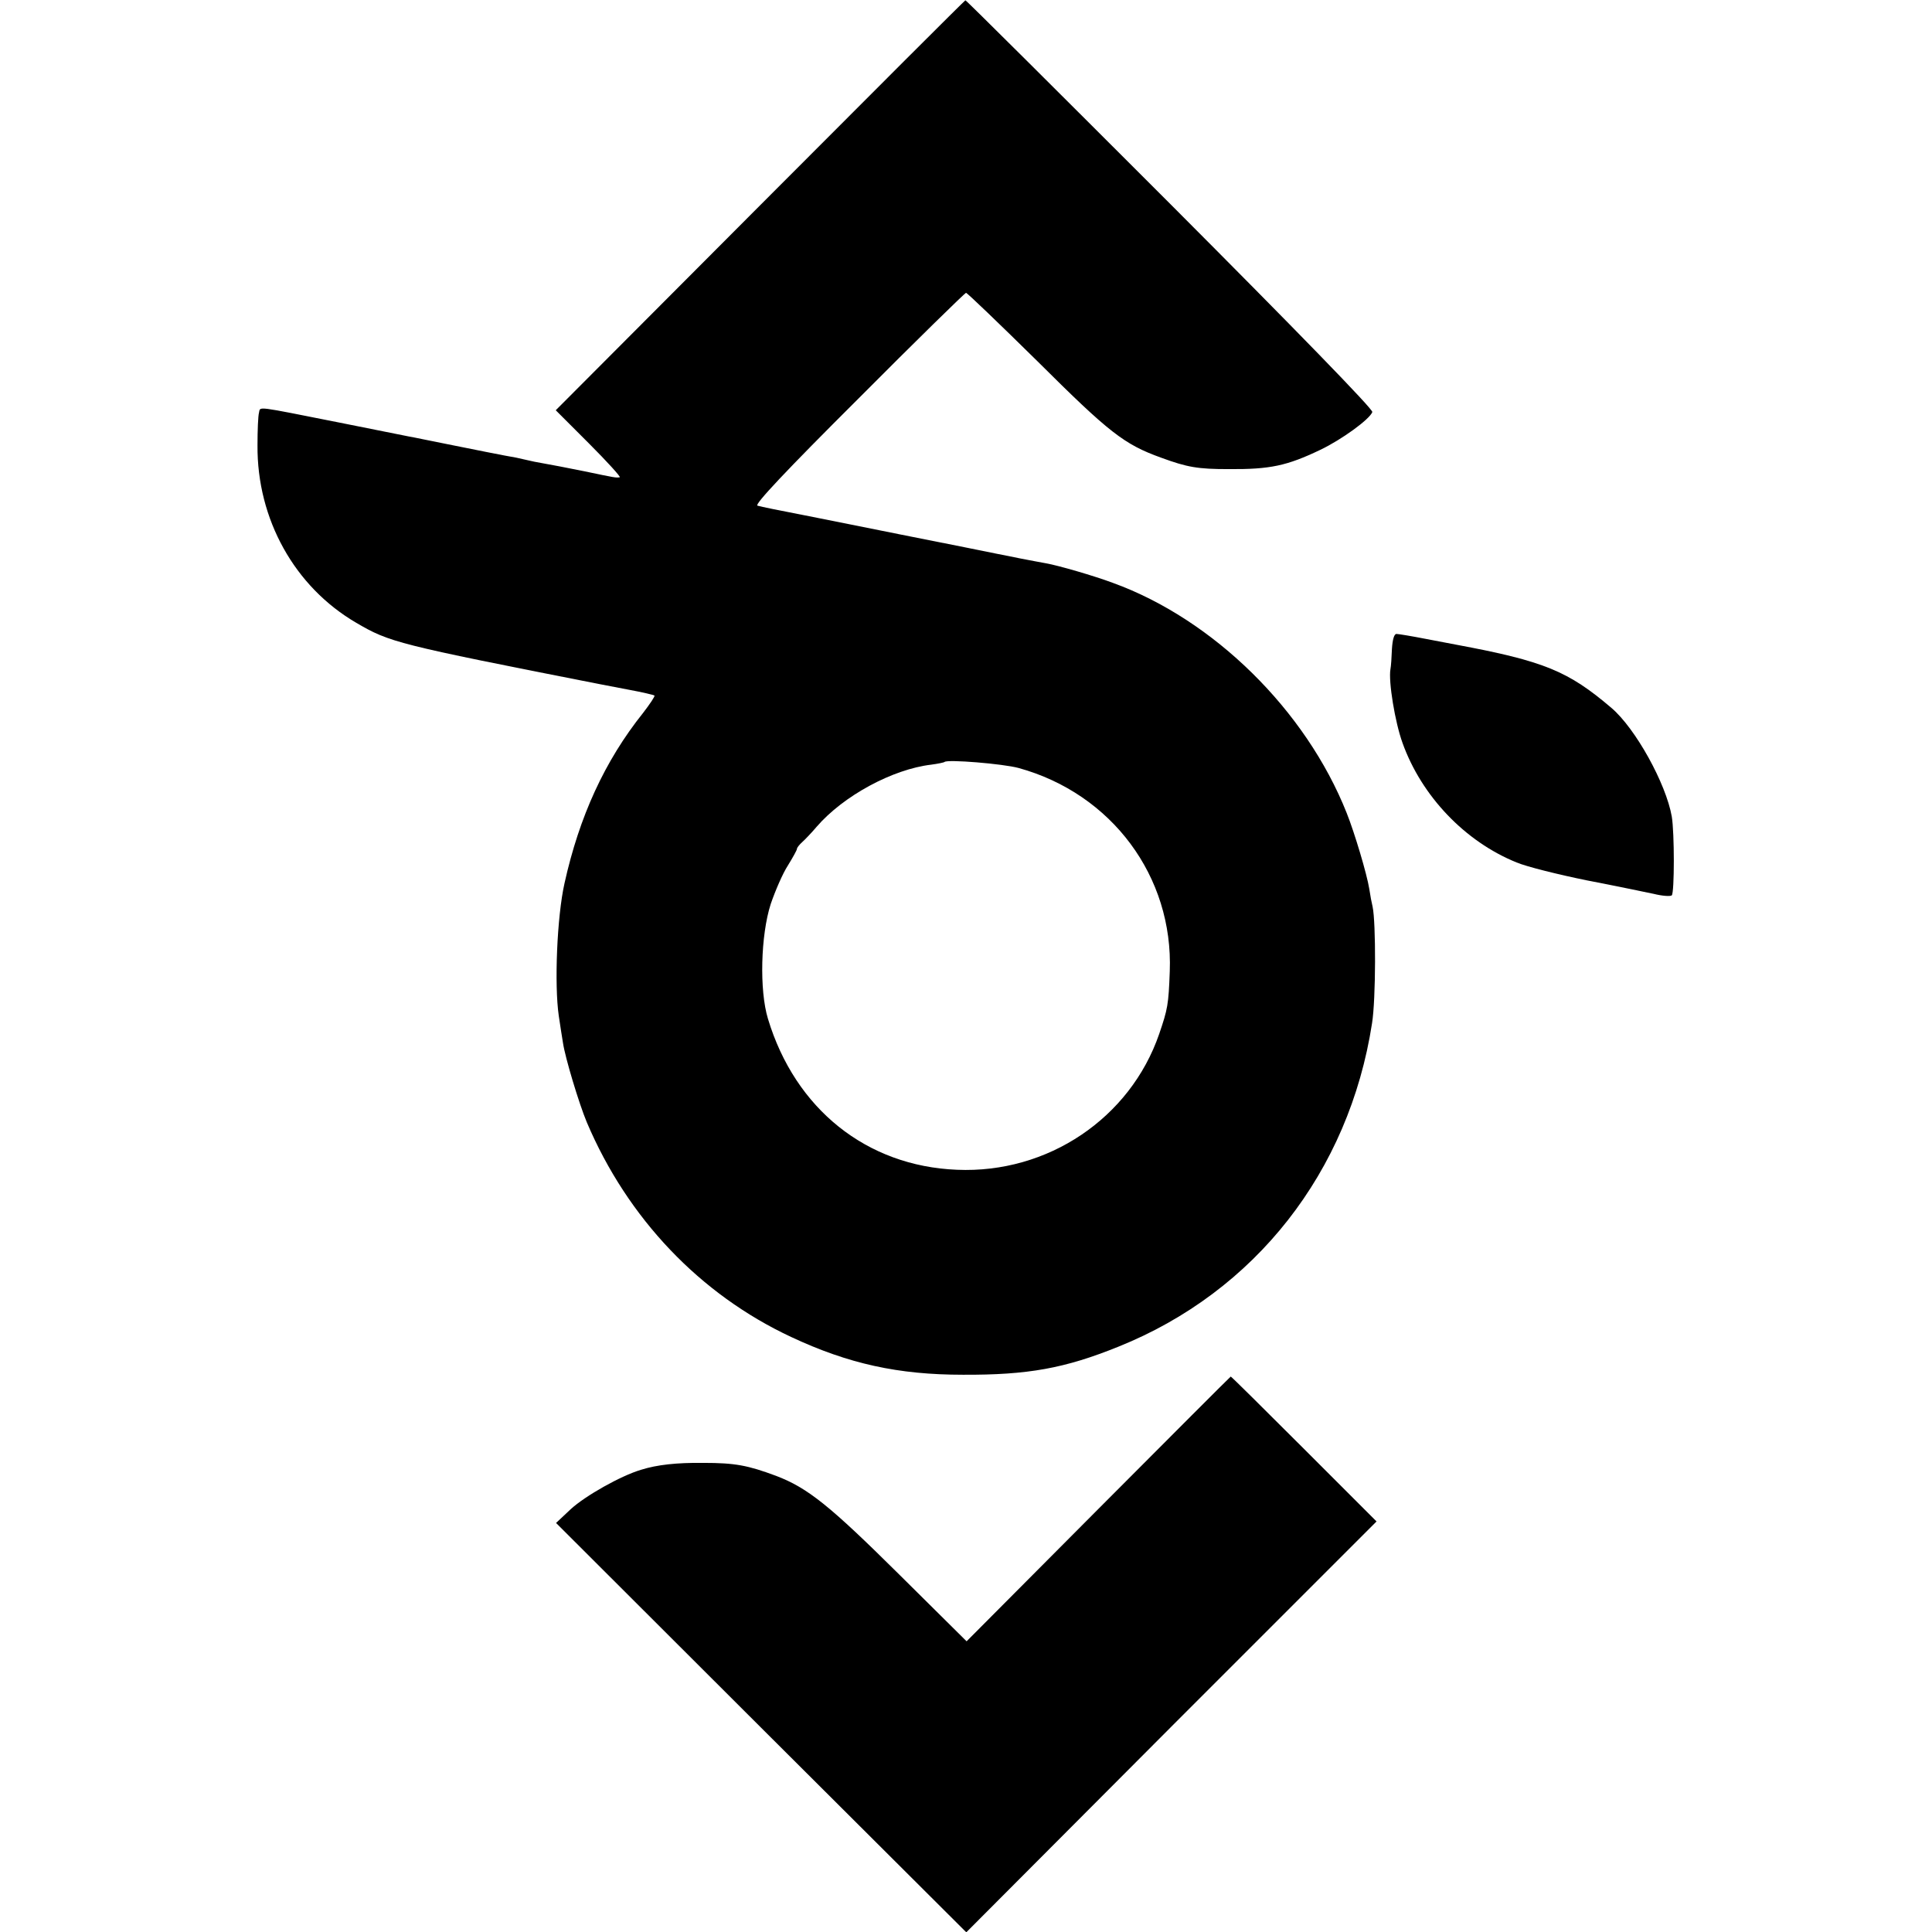
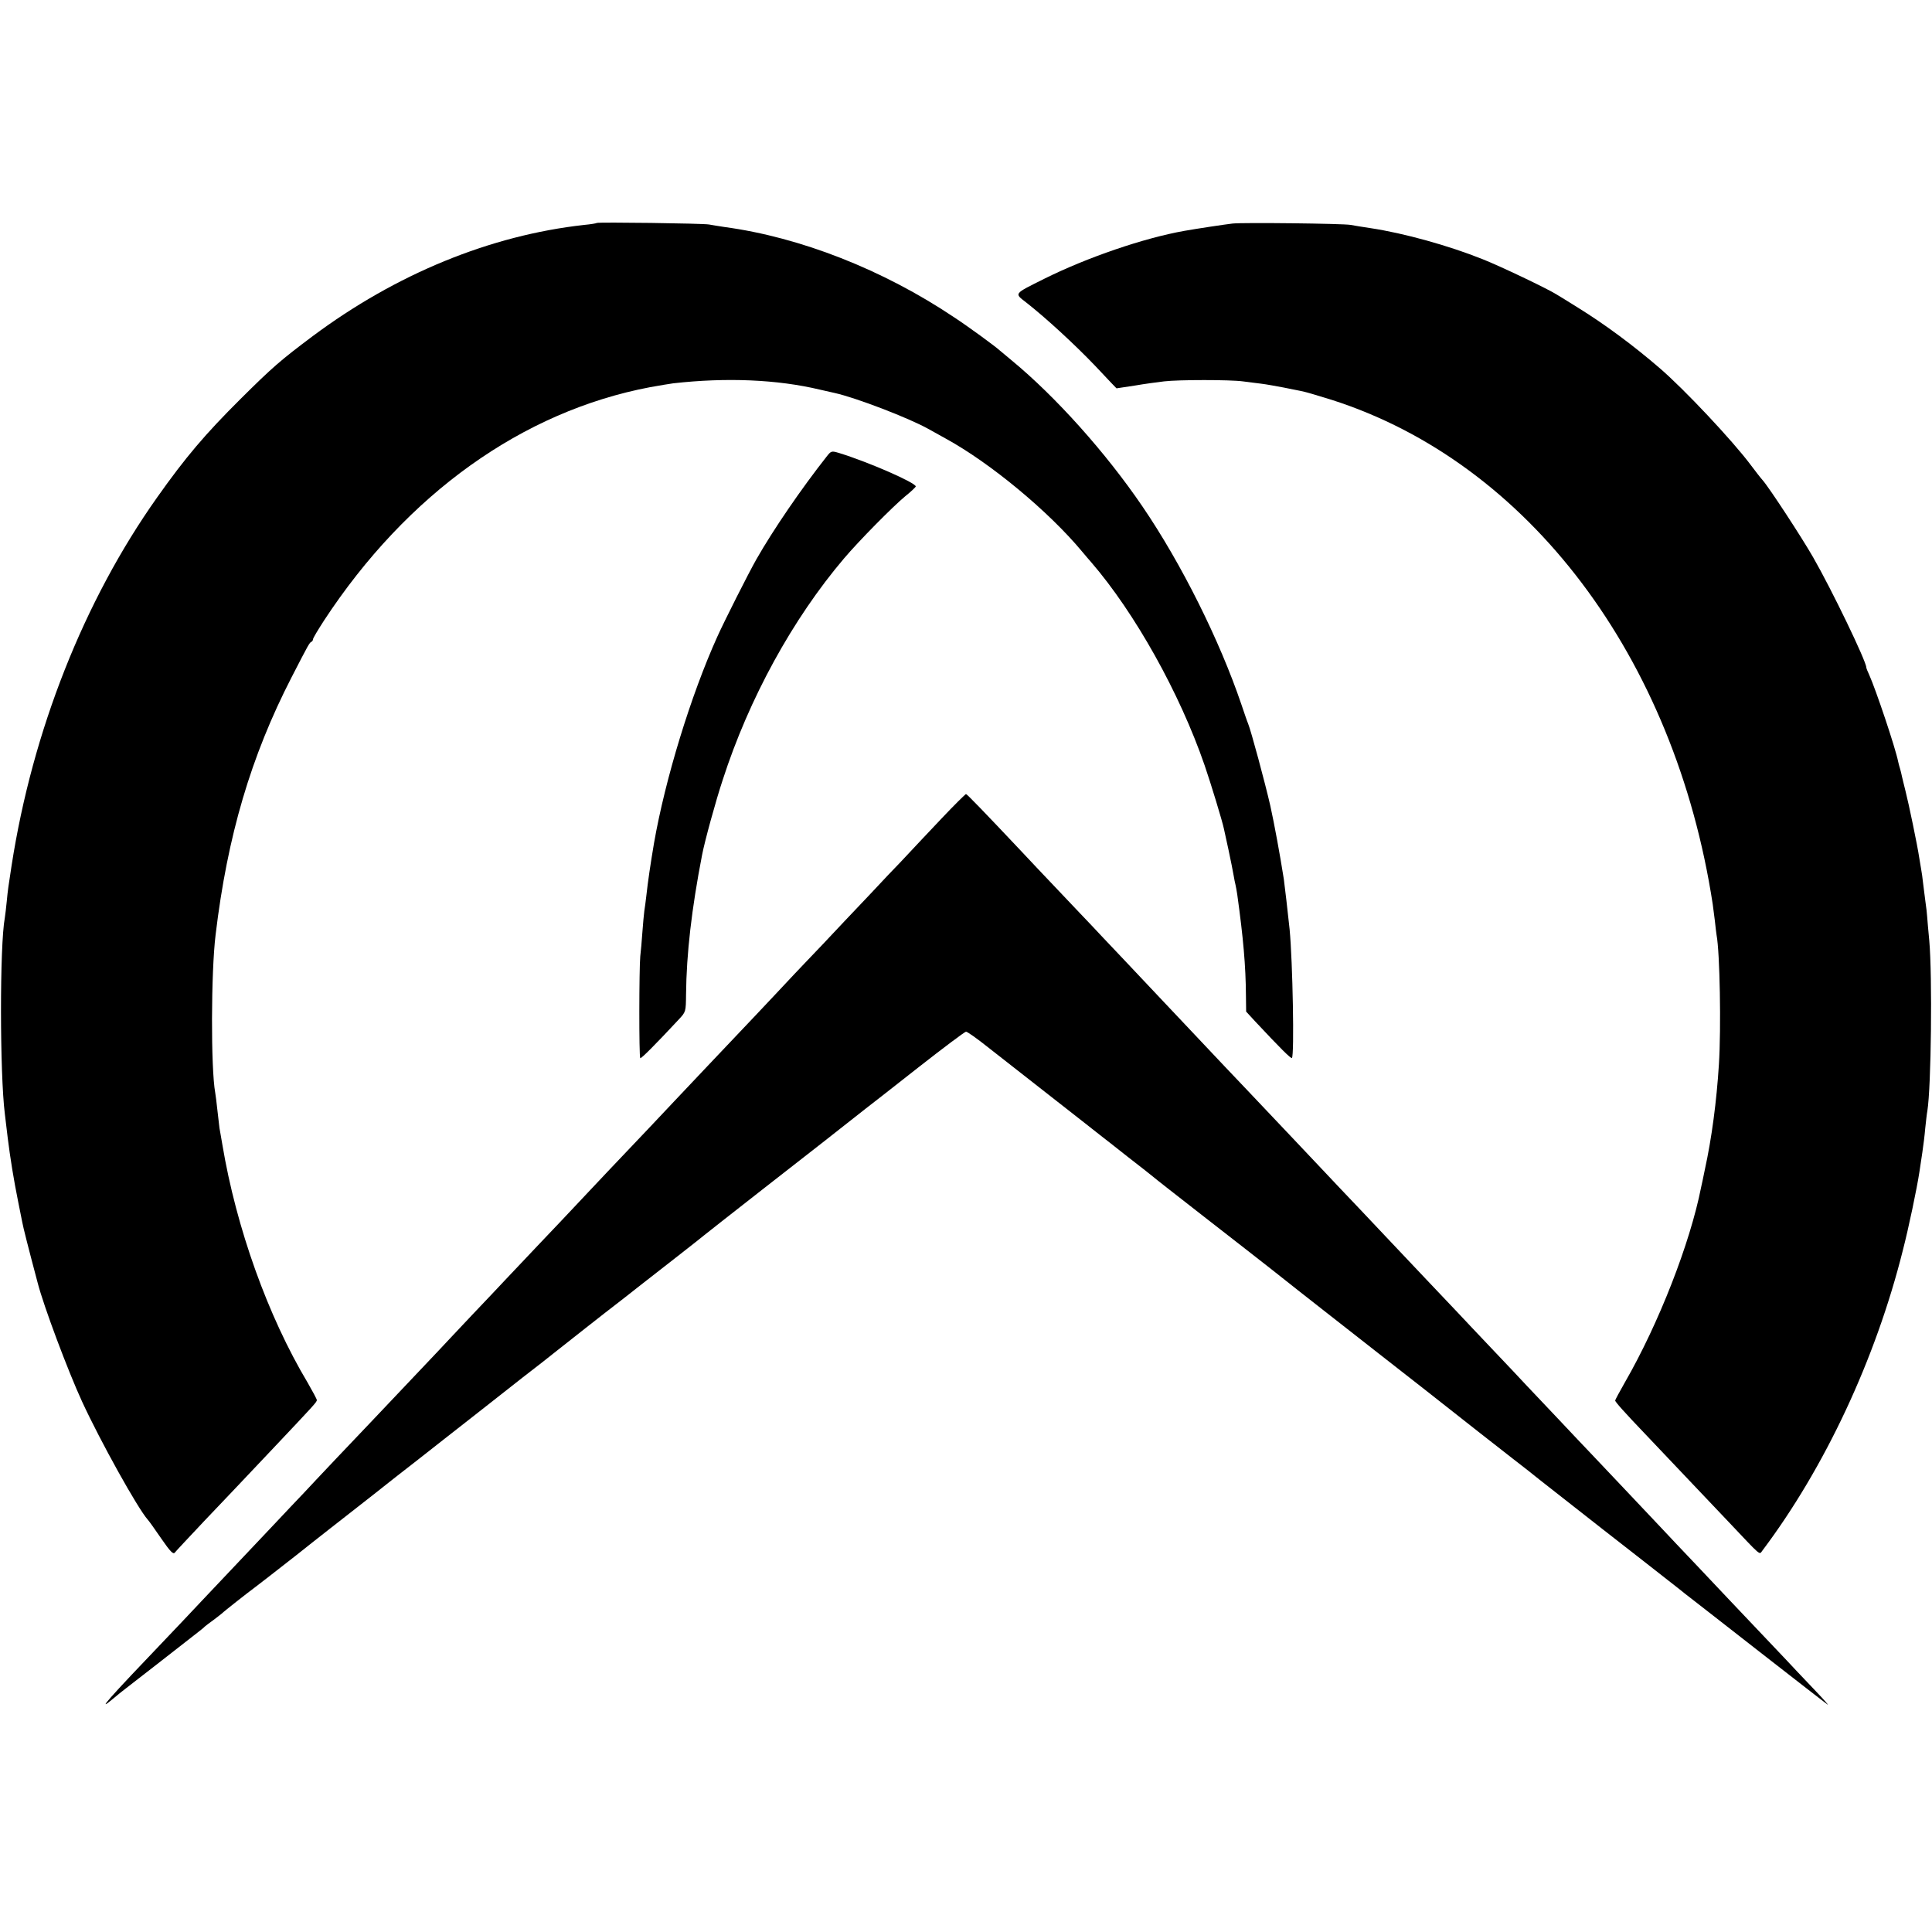
- <svg xmlns="http://www.w3.org/2000/svg" version="1.0" width="640pt" height="640pt" viewBox="0 0 640 640" preserveAspectRatio="xMidYMid meet">
-   <g transform="translate(0,640) scale(0.1,-0.1)" fill="#000000" stroke="none">
-     <path d="M2518 5720 l-677 -679 110 -110 c61 -61 107 -112 102 -112 -13 -2 -13 -2 -118 20 -55 11 -116 23 -135 26 -19 3 -42 8 -50 10 -8 2 -26 6 -40 9 -26 4 -166 32 -210 41 -91 18 -127 26 -145 29 -11 2 -114 23 -230 46 -283 56 -262 54 -267 33 -3 -10 -5 -58 -5 -108 -2 -245 123 -469 327 -588 111 -65 134 -71 805 -203 11 -2 56 -11 99 -19 44 -8 81 -17 84 -19 2 -3 -15 -28 -38 -58 -127 -159 -211 -343 -260 -564 -25 -111 -34 -336 -19 -439 5 -33 11 -73 14 -90 7 -48 53 -201 79 -263 135 -318 375 -570 677 -711 190 -89 355 -125 569 -125 215 -1 337 21 515 93 453 182 764 579 840 1071 13 80 13 335 2 386 -3 12 -8 38 -11 59 -8 50 -49 187 -75 252 -135 340 -441 641 -774 762 -64 24 -182 58 -222 65 -16 3 -55 10 -85 16 -30 6 -66 13 -80 16 -14 3 -158 32 -320 64 -162 33 -306 61 -320 64 -78 15 -137 27 -151 31 -10 4 92 113 335 355 192 193 353 350 356 350 4 0 110 -102 237 -227 238 -237 287 -275 409 -319 87 -32 122 -38 224 -38 138 -1 193 11 304 64 71 34 163 101 172 125 4 8 -254 273 -669 689 -372 372 -677 676 -679 675 -2 0 -308 -306 -680 -679z m856 -1864 c309 -85 513 -360 501 -674 -4 -110 -7 -125 -35 -207 -96 -279 -369 -463 -670 -450 -300 12 -536 202 -626 500 -29 95 -24 277 9 380 15 44 40 102 57 128 16 26 30 51 30 55 0 4 8 14 18 23 9 8 31 31 47 50 89 103 252 191 380 206 22 3 42 7 44 9 10 9 193 -6 245 -20z" />
-     <path d="M4611 4251 c-1 -28 -3 -58 -5 -68 -7 -40 15 -175 40 -244 63 -176 207 -327 378 -396 33 -14 138 -40 231 -59 94 -18 194 -39 223 -45 28 -7 55 -9 60 -5 9 10 9 207 0 261 -19 109 -120 292 -200 360 -143 122 -223 155 -512 209 -11 2 -59 11 -105 20 -46 9 -89 16 -95 16 -8 0 -13 -19 -15 -49z" />
-     <path d="M3638 1401 l-436 -438 -224 222 c-229 227 -302 286 -407 326 -94 35 -136 43 -241 43 -88 1 -153 -6 -207 -23 -67 -20 -184 -86 -232 -130 l-49 -46 679 -678 680 -678 679 681 680 680 -240 240 c-132 132 -241 240 -243 240 -1 0 -199 -198 -439 -439z" />
+ <svg xmlns="http://www.w3.org/2000/svg" version="1.0" width="1000pt" height="1000pt" viewBox="0 0 1000 1000" preserveAspectRatio="xMidYMid meet">
+   <g transform="translate(0,1000) scale(0.1,-0.1)" fill="#000000" stroke="none">
+     <path d="M3089 8846 c-2 -2 -31 -7 -64 -10 -488 -54 -975 -254 -1408 -577 -164 -123 -207 -160 -372 -324 -183 -182 -285 -302 -432 -510 -379 -535 -645 -1209 -753 -1905 -18 -118 -19 -122 -25 -185 -3 -33 -8 -71 -10 -85 -27 -144 -26 -808 0 -1015 2 -16 9 -73 15 -125 13 -105 31 -216 54 -330 8 -41 18 -88 21 -105 4 -24 31 -131 80 -315 31 -121 158 -459 230 -615 95 -206 288 -553 340 -611 6 -6 37 -50 70 -98 47 -68 62 -83 70 -72 6 8 74 80 150 161 148 155 152 160 366 386 202 214 219 232 219 242 0 5 -22 46 -48 91 -205 343 -369 800 -441 1231 -6 33 -12 72 -15 86 -2 14 -7 57 -11 95 -4 38 -9 77 -11 88 -23 125 -22 623 2 818 61 511 183 924 393 1332 89 173 93 180 103 184 4 2 8 8 8 13 0 6 26 49 57 97 430 656 1028 1083 1688 1208 50 9 104 18 120 20 275 31 539 20 760 -33 35 -8 30 -7 75 -17 109 -24 383 -129 485 -186 17 -9 57 -32 90 -50 232 -127 534 -378 706 -585 19 -23 40 -47 47 -55 226 -262 458 -677 587 -1051 32 -93 92 -290 100 -329 2 -8 13 -58 24 -110 11 -52 23 -111 26 -130 3 -19 8 -42 10 -50 2 -8 6 -31 9 -50 31 -224 44 -368 45 -526 l1 -80 46 -50 c131 -140 186 -195 191 -190 13 13 4 498 -12 666 -9 86 -26 232 -30 260 -20 127 -49 285 -70 380 -27 118 -100 389 -115 425 -5 11 -20 56 -35 100 -112 330 -310 728 -512 1024 -190 279 -449 568 -677 756 -27 22 -54 45 -60 50 -25 23 -166 126 -238 173 -367 246 -795 414 -1188 467 -30 5 -66 10 -80 13 -30 6 -575 13 -581 8z" />
+     <path d="M6380 8843 c-36 -4 -189 -27 -250 -38 -209 -37 -502 -137 -725 -248 -160 -80 -156 -74 -93 -123 101 -79 250 -216 357 -328 31 -33 68 -72 83 -88 l27 -28 93 14 c51 9 120 18 153 22 74 9 343 9 408 0 26 -3 68 -9 95 -12 26 -3 79 -13 117 -20 39 -8 83 -17 99 -20 15 -3 83 -23 150 -44 1016 -325 1775 -1331 1971 -2610 2 -14 7 -52 11 -85 3 -33 8 -67 9 -75 17 -90 24 -482 12 -670 -12 -190 -37 -381 -73 -545 -8 -38 -16 -79 -19 -90 -57 -290 -220 -707 -394 -1009 -28 -49 -51 -92 -51 -95 0 -7 48 -61 158 -176 83 -87 377 -398 427 -450 176 -186 160 -173 177 -151 323 429 586 991 727 1554 30 116 73 321 86 407 3 22 10 67 15 100 5 33 12 89 15 125 4 36 8 76 11 90 20 125 26 698 10 880 -5 52 -10 109 -11 125 -1 17 -5 51 -9 78 -3 26 -9 68 -12 95 -3 26 -7 58 -10 72 -2 14 -7 41 -10 60 -9 62 -55 283 -71 345 -8 33 -17 68 -19 78 -2 10 -6 27 -9 37 -3 10 -8 27 -10 37 -14 72 -117 377 -150 450 -8 17 -15 34 -15 38 0 32 -179 403 -275 570 -60 105 -231 366 -262 400 -10 11 -37 46 -61 78 -94 126 -346 394 -472 502 -138 119 -286 228 -420 311 -53 33 -104 65 -115 71 -48 30 -289 145 -380 181 -177 71 -408 135 -580 161 -38 6 -86 13 -105 17 -40 7 -557 13 -610 7z" />
+     <path d="M4278 7636 c-130 -165 -276 -378 -363 -531 -42 -74 -166 -320 -202 -400 -137 -303 -270 -737 -328 -1070 -18 -107 -31 -193 -40 -275 -3 -25 -7 -58 -10 -75 -2 -16 -7 -66 -10 -110 -3 -44 -8 -100 -11 -125 -6 -62 -7 -521 0 -527 4 -4 77 69 200 201 36 39 36 39 37 130 2 209 29 443 83 721 13 69 71 281 107 389 136 421 362 833 628 1146 78 92 252 268 316 321 30 24 54 47 55 51 1 19 -246 127 -396 173 -40 12 -42 12 -66 -19z" />
+     <path d="M4873 5763 c-67 -71 -140 -148 -163 -173 -23 -25 -74 -79 -114 -120 -39 -42 -138 -147 -221 -234 -82 -88 -170 -180 -195 -206 -25 -26 -100 -105 -166 -176 -67 -71 -143 -152 -170 -180 -67 -70 -301 -318 -355 -375 -61 -65 -178 -189 -340 -359 -75 -80 -156 -165 -179 -190 -23 -25 -104 -110 -179 -189 -75 -79 -154 -163 -176 -186 -22 -24 -101 -107 -175 -185 -74 -79 -152 -161 -173 -184 -39 -41 -248 -262 -342 -361 -71 -74 -306 -322 -351 -371 -22 -23 -100 -105 -174 -184 -155 -164 -168 -178 -350 -370 -74 -79 -153 -162 -175 -185 -324 -339 -380 -403 -289 -327 21 18 44 36 49 40 6 4 84 66 175 136 91 71 183 143 205 160 22 17 42 33 45 37 3 3 23 18 45 34 22 17 42 32 45 35 7 8 138 111 171 135 15 11 110 85 211 164 100 80 244 192 318 250 74 58 142 111 150 118 8 7 83 65 165 129 83 65 193 152 246 193 53 42 112 88 130 102 19 15 93 73 164 129 72 55 144 112 160 125 49 39 289 228 325 255 18 14 70 54 115 90 46 36 138 108 205 160 67 52 127 100 133 105 7 6 147 116 312 245 165 129 305 238 310 242 27 21 185 146 216 170 19 14 141 110 271 212 130 102 242 186 248 186 7 0 58 -36 113 -80 56 -44 206 -161 332 -260 127 -99 241 -189 255 -200 14 -11 75 -58 135 -106 61 -47 119 -93 130 -102 11 -10 133 -105 270 -212 138 -107 295 -230 350 -273 55 -44 115 -91 134 -106 18 -14 77 -60 130 -102 92 -72 449 -352 520 -407 32 -25 165 -130 291 -229 30 -23 105 -82 165 -129 61 -47 126 -98 145 -114 19 -15 163 -128 320 -251 157 -122 311 -243 343 -268 32 -25 73 -57 90 -71 18 -14 188 -146 377 -294 190 -148 352 -274 360 -279 8 -6 -19 25 -60 68 -41 43 -84 88 -95 100 -11 12 -88 94 -171 181 -83 87 -166 175 -184 194 -18 19 -94 100 -170 180 -76 80 -155 163 -175 185 -55 58 -301 319 -365 386 -30 31 -109 115 -175 185 -66 70 -138 146 -160 169 -22 24 -105 112 -185 196 -80 84 -156 165 -170 180 -14 15 -89 94 -166 175 -78 82 -156 165 -174 184 -18 19 -94 100 -170 180 -76 80 -157 165 -180 190 -55 59 -303 320 -405 428 -99 104 -118 124 -282 298 -72 76 -148 157 -170 180 -21 22 -103 109 -183 194 -80 84 -156 165 -170 180 -14 14 -90 95 -170 179 -80 84 -165 174 -189 200 -199 211 -286 301 -291 301 -3 0 -61 -57 -127 -127z" />
  </g>
</svg>
